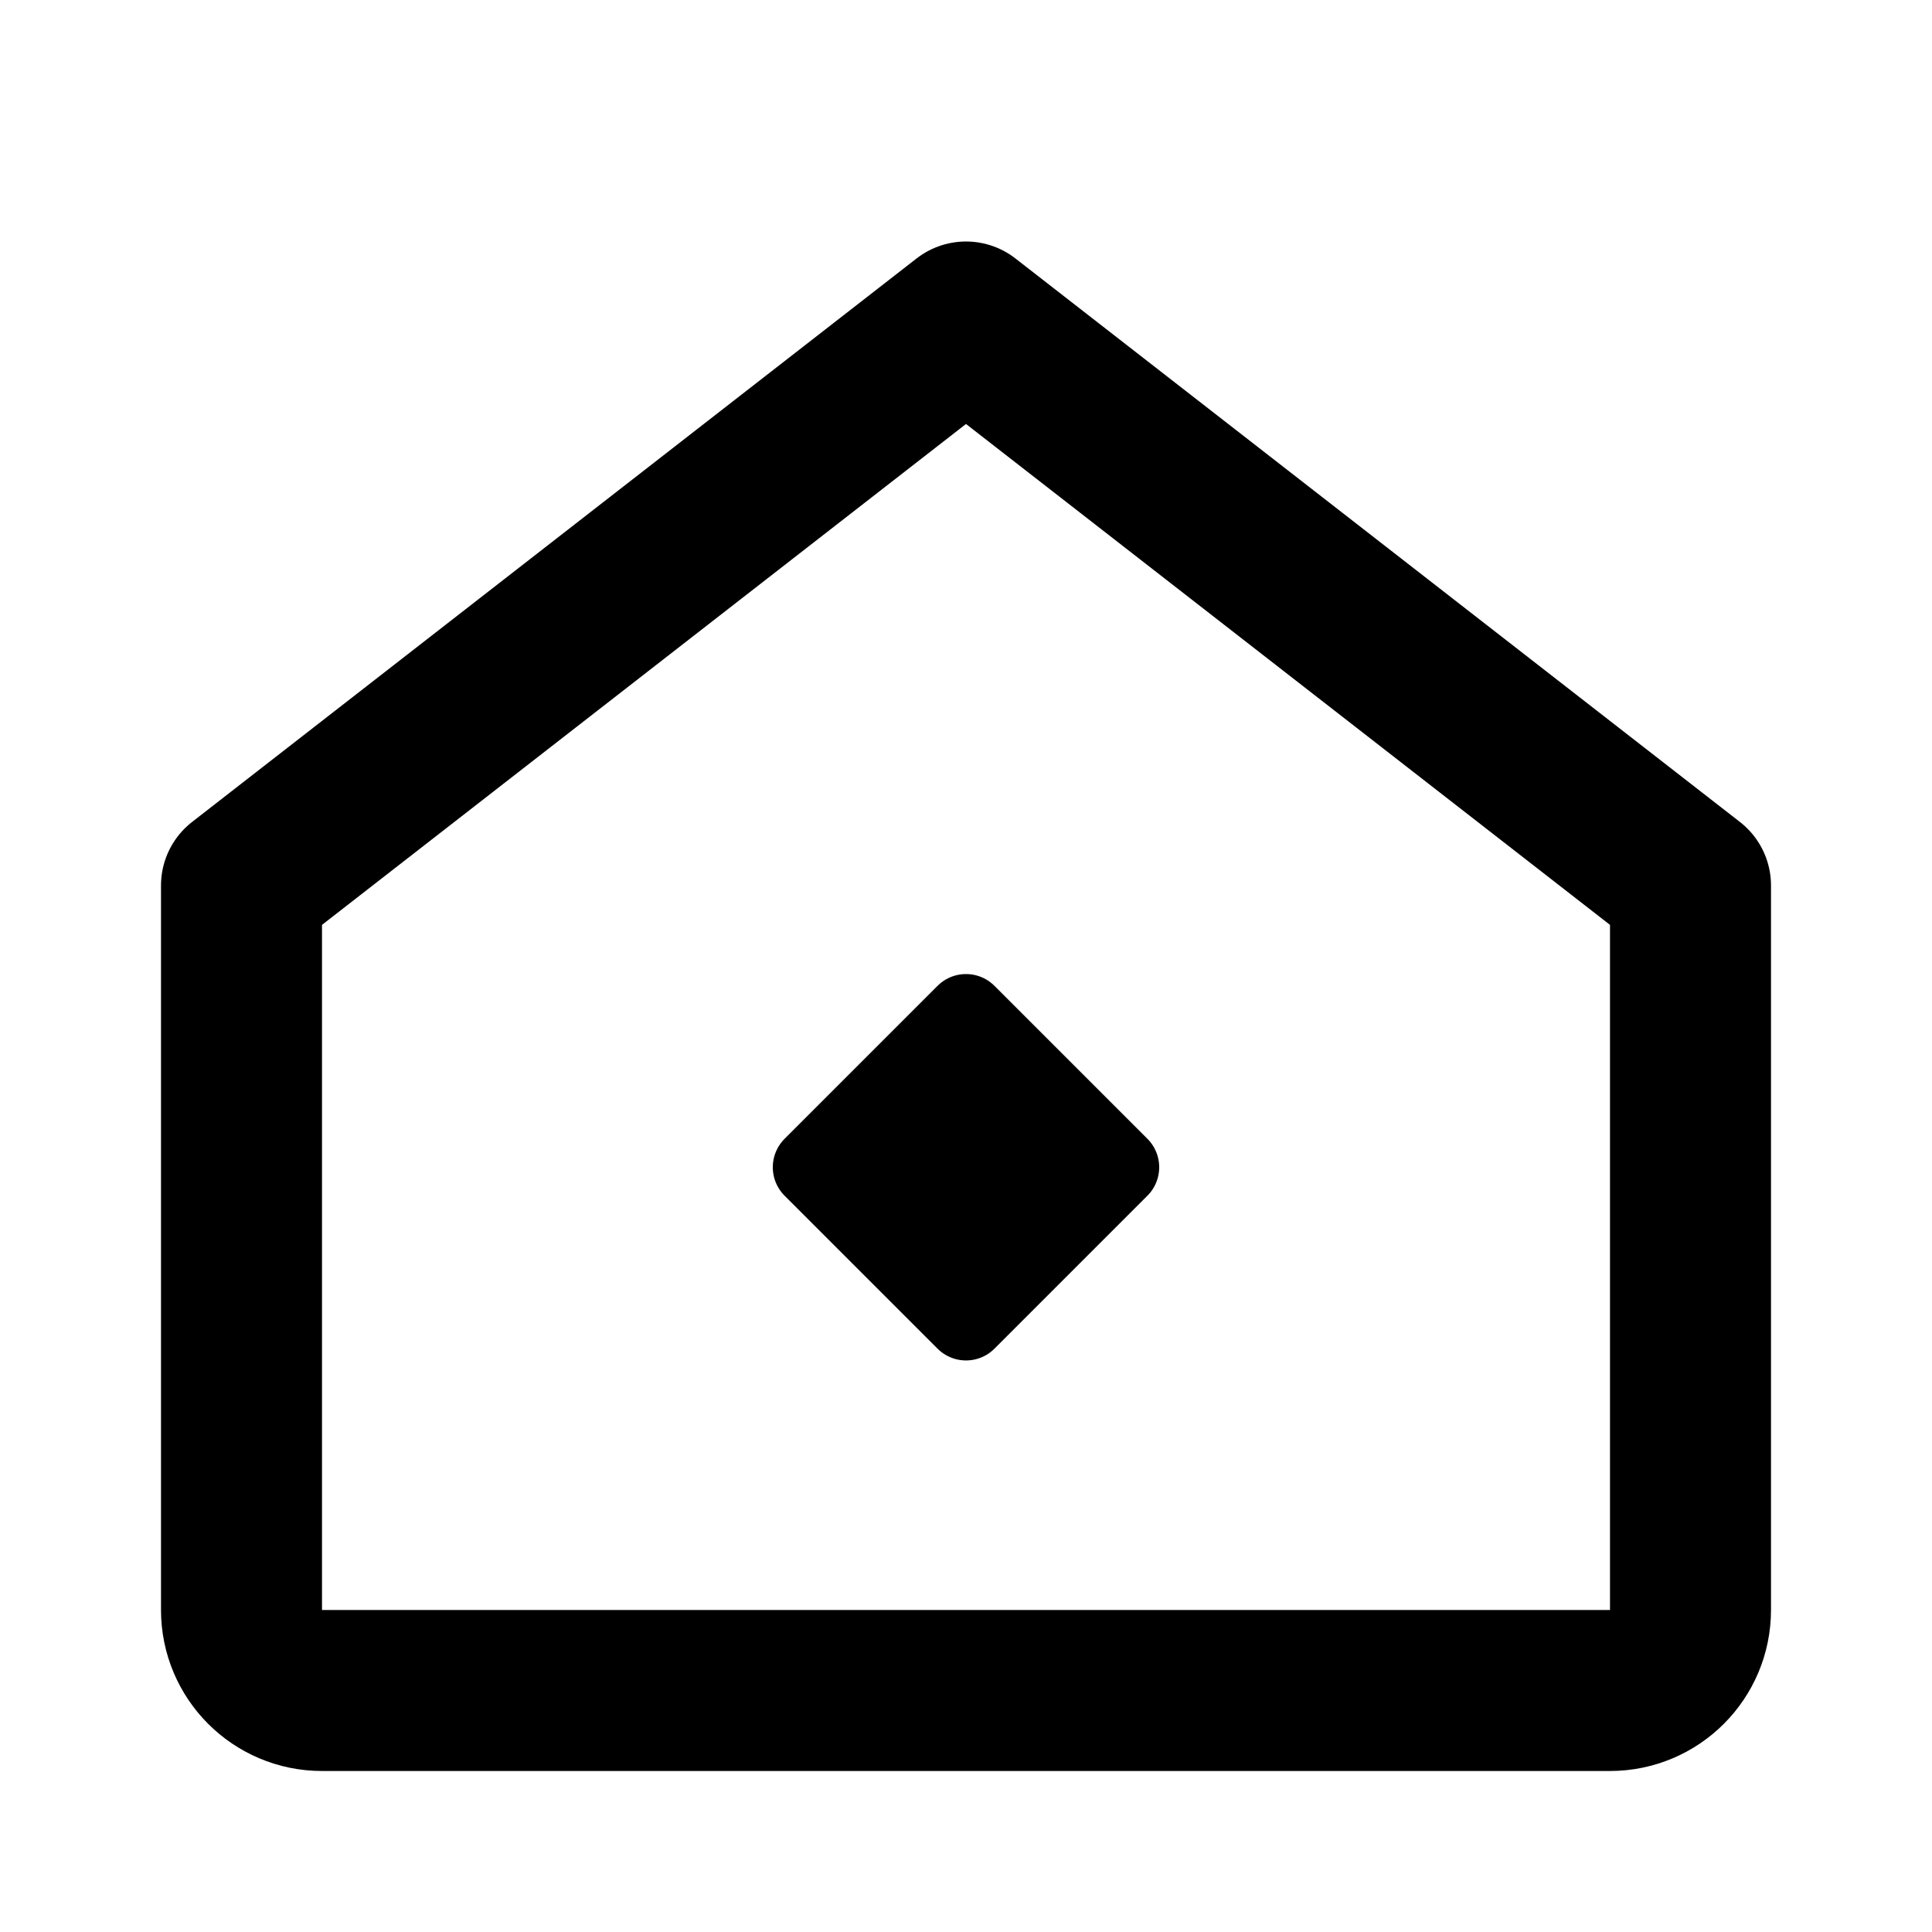
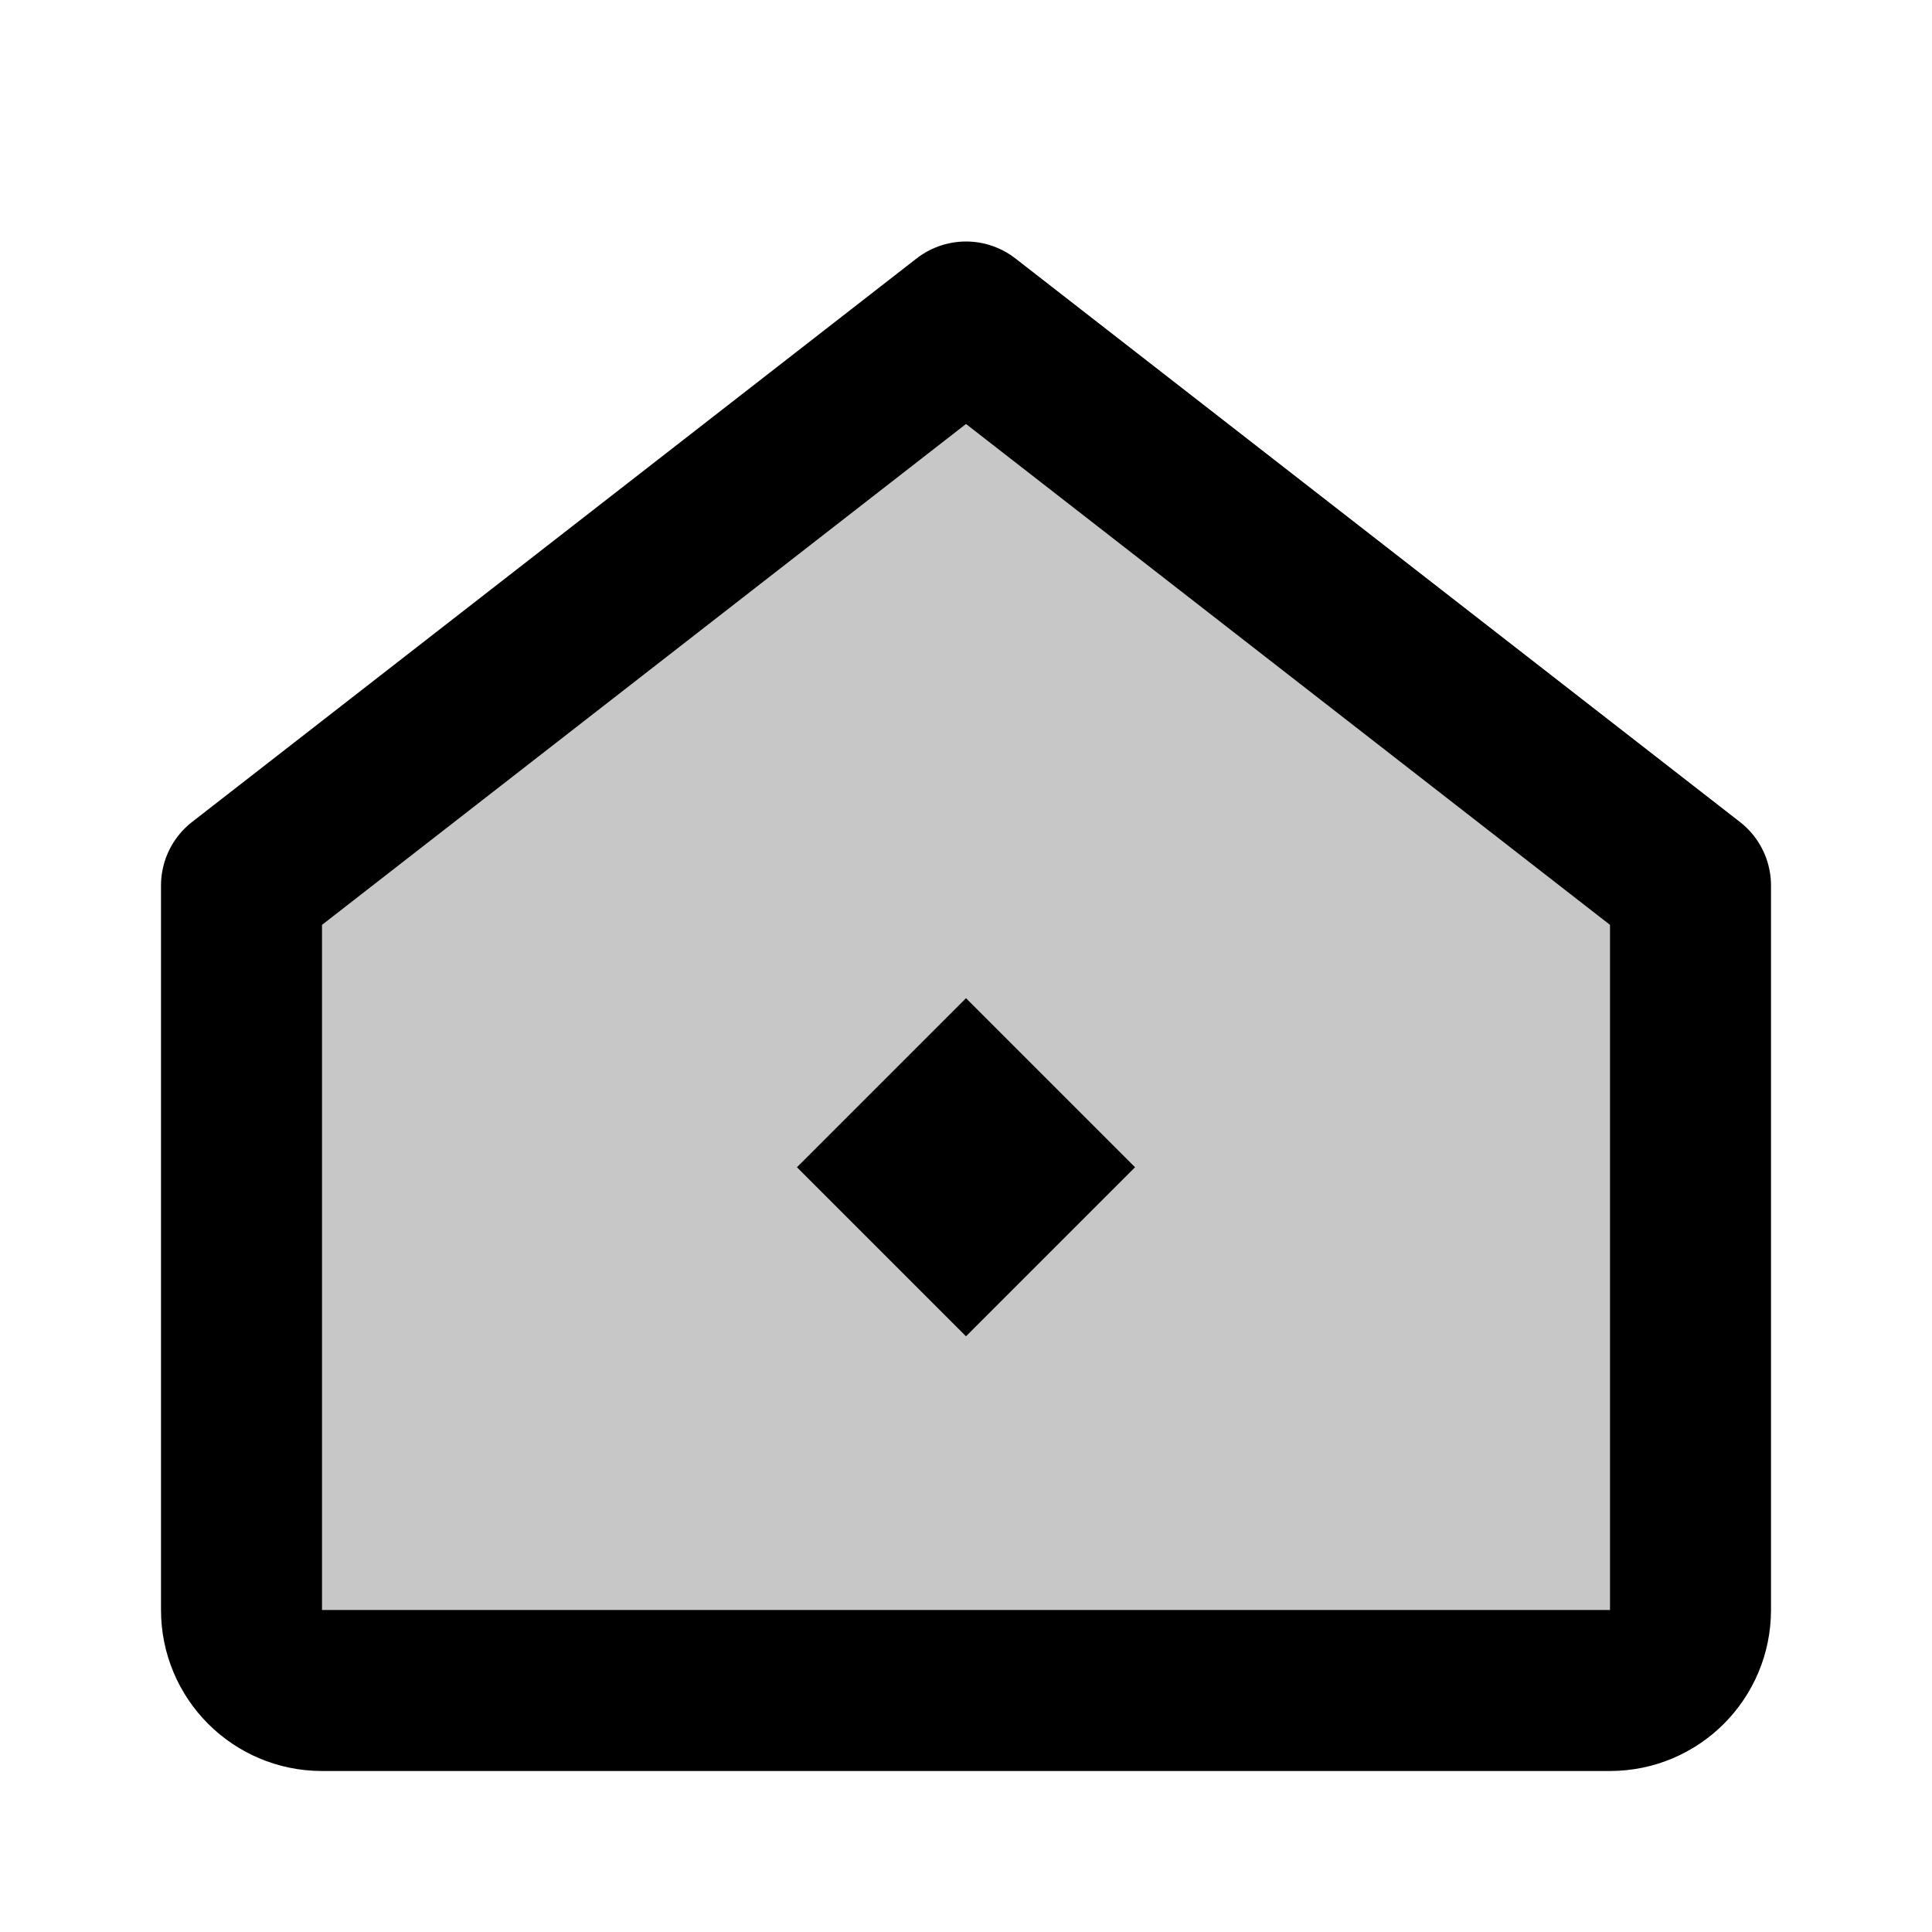
<svg xmlns="http://www.w3.org/2000/svg" viewBox="0 0 24 24" fill="none" stroke="currentColor" stroke-width="2" stroke-linecap="round" stroke-linejoin="round">
+   <path d="M3 11l9-7 9 7v9a1 1 0 0 1-1 1H4a1 1 0 0 1-1-1z" fill="currentColor" fill-opacity=".22" stroke="none" />
  <path d="M3 11l9-7 9 7v9a1 1 0 0 1-1 1H4a1 1 0 0 1-1-1z" />
-   <path d="M12 12.6 13.9 14.5 12 16.4 10.1 14.5z" fill="currentColor" stroke-width="1" />
+   <path d="M12 12.4 14.1 14.5 12 16.6 9.9 14.5z" fill="currentColor" stroke="none" />
</svg>
